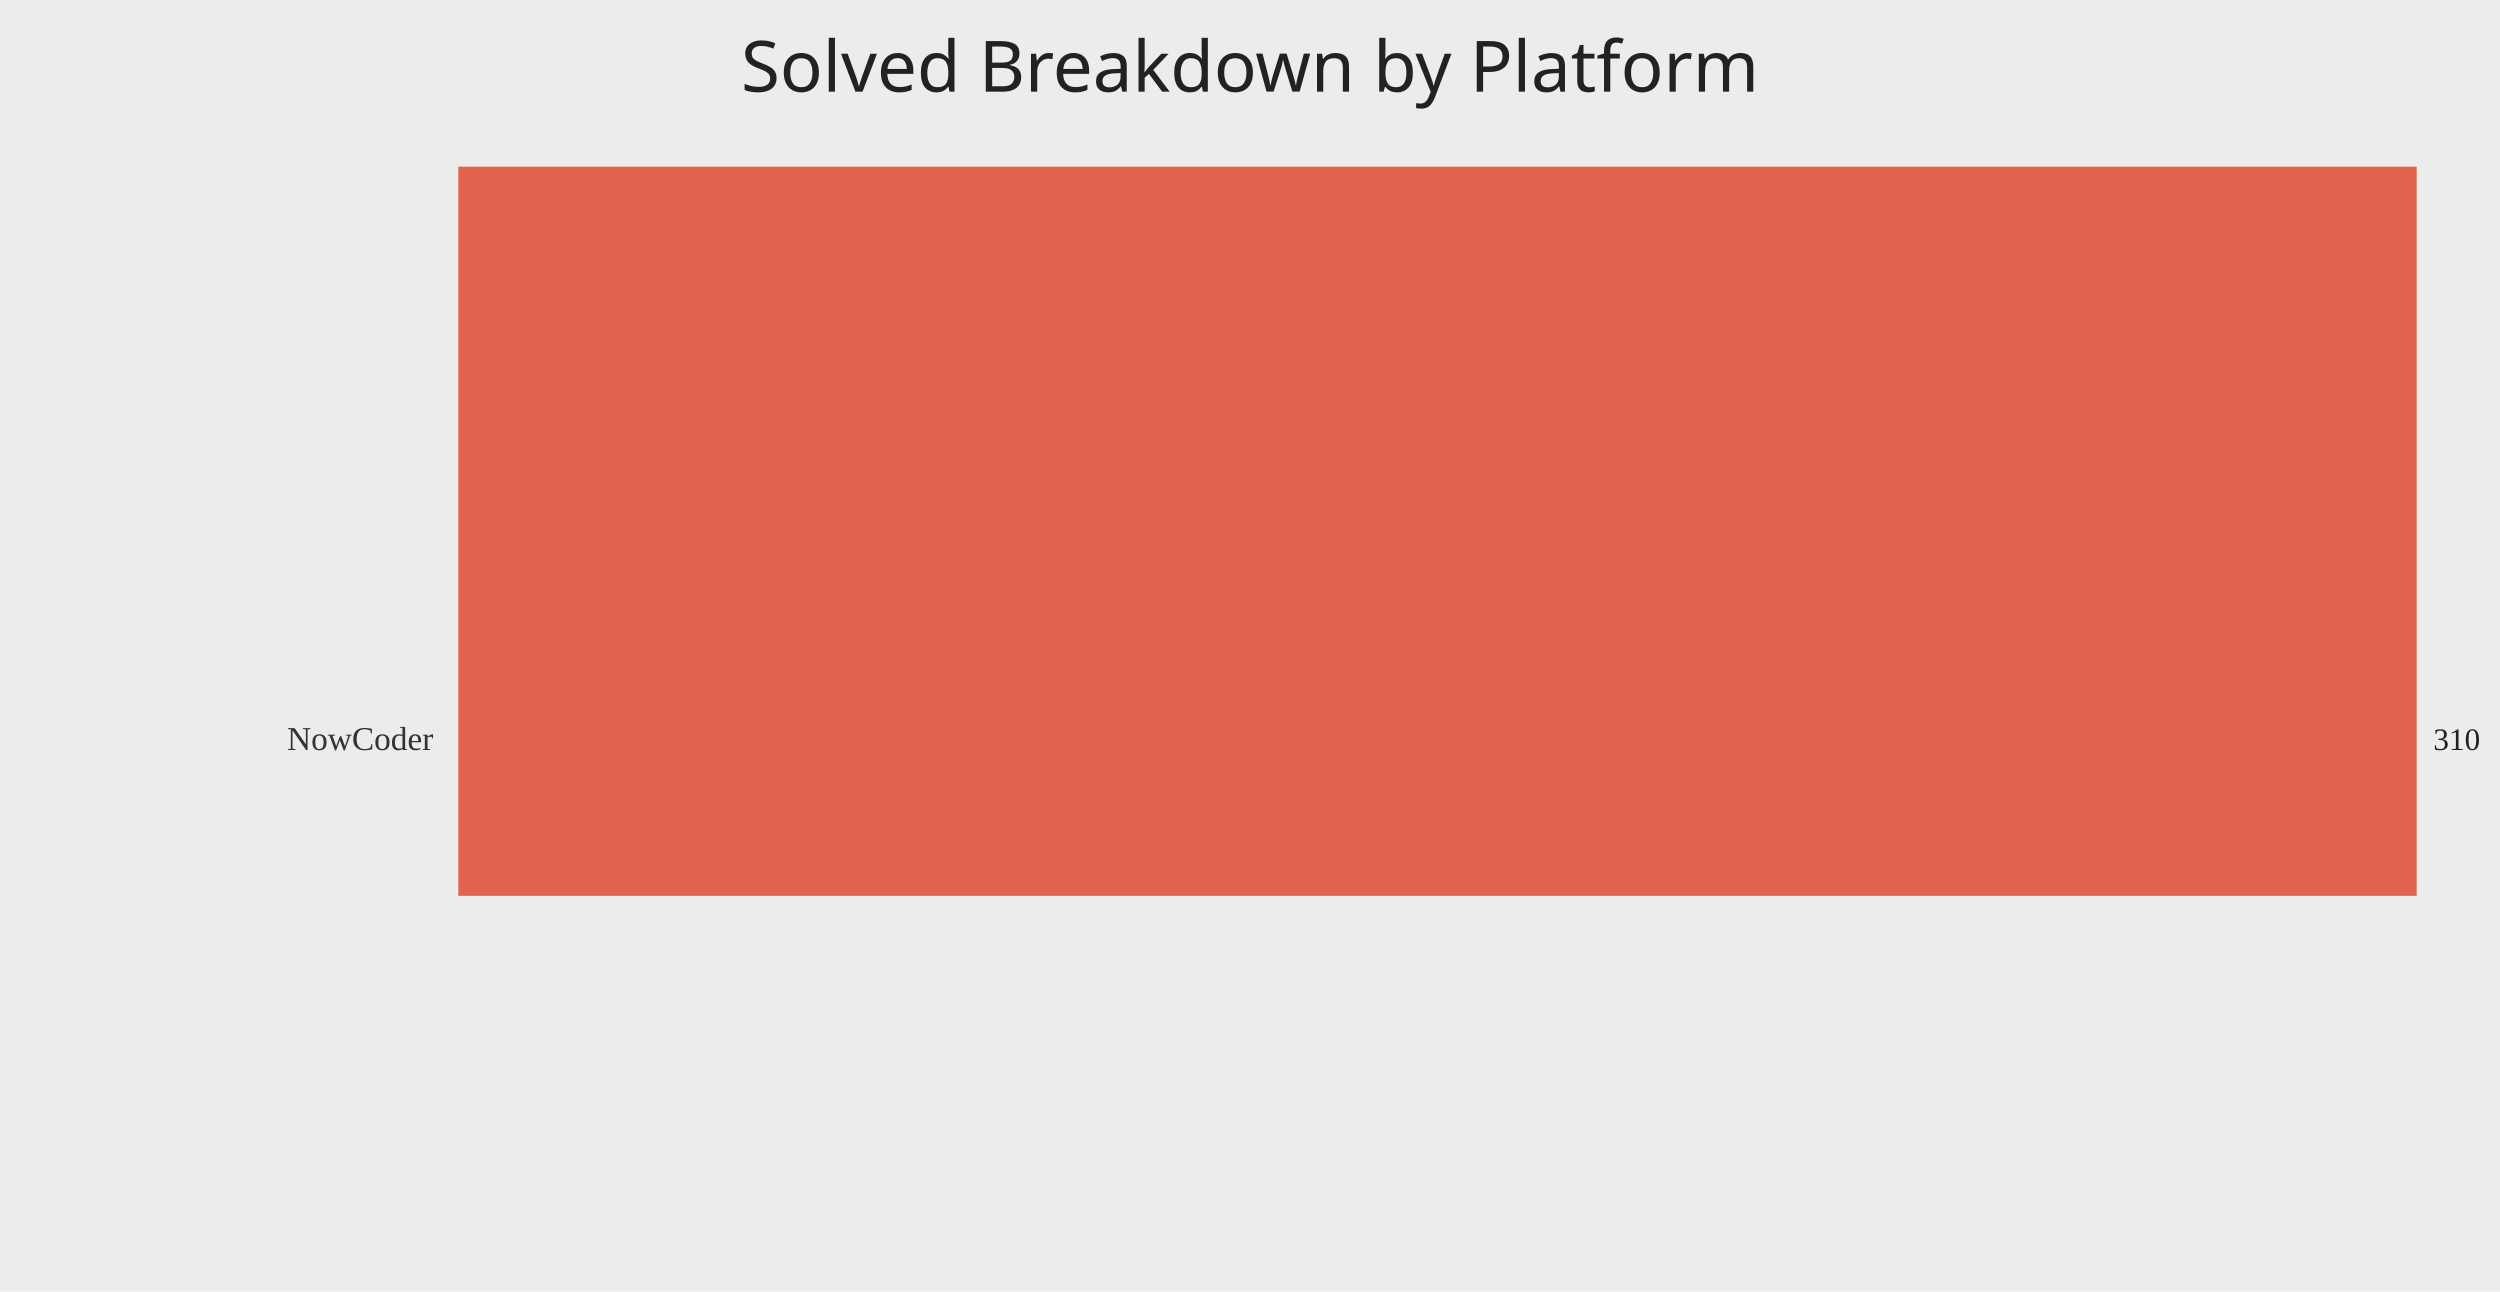
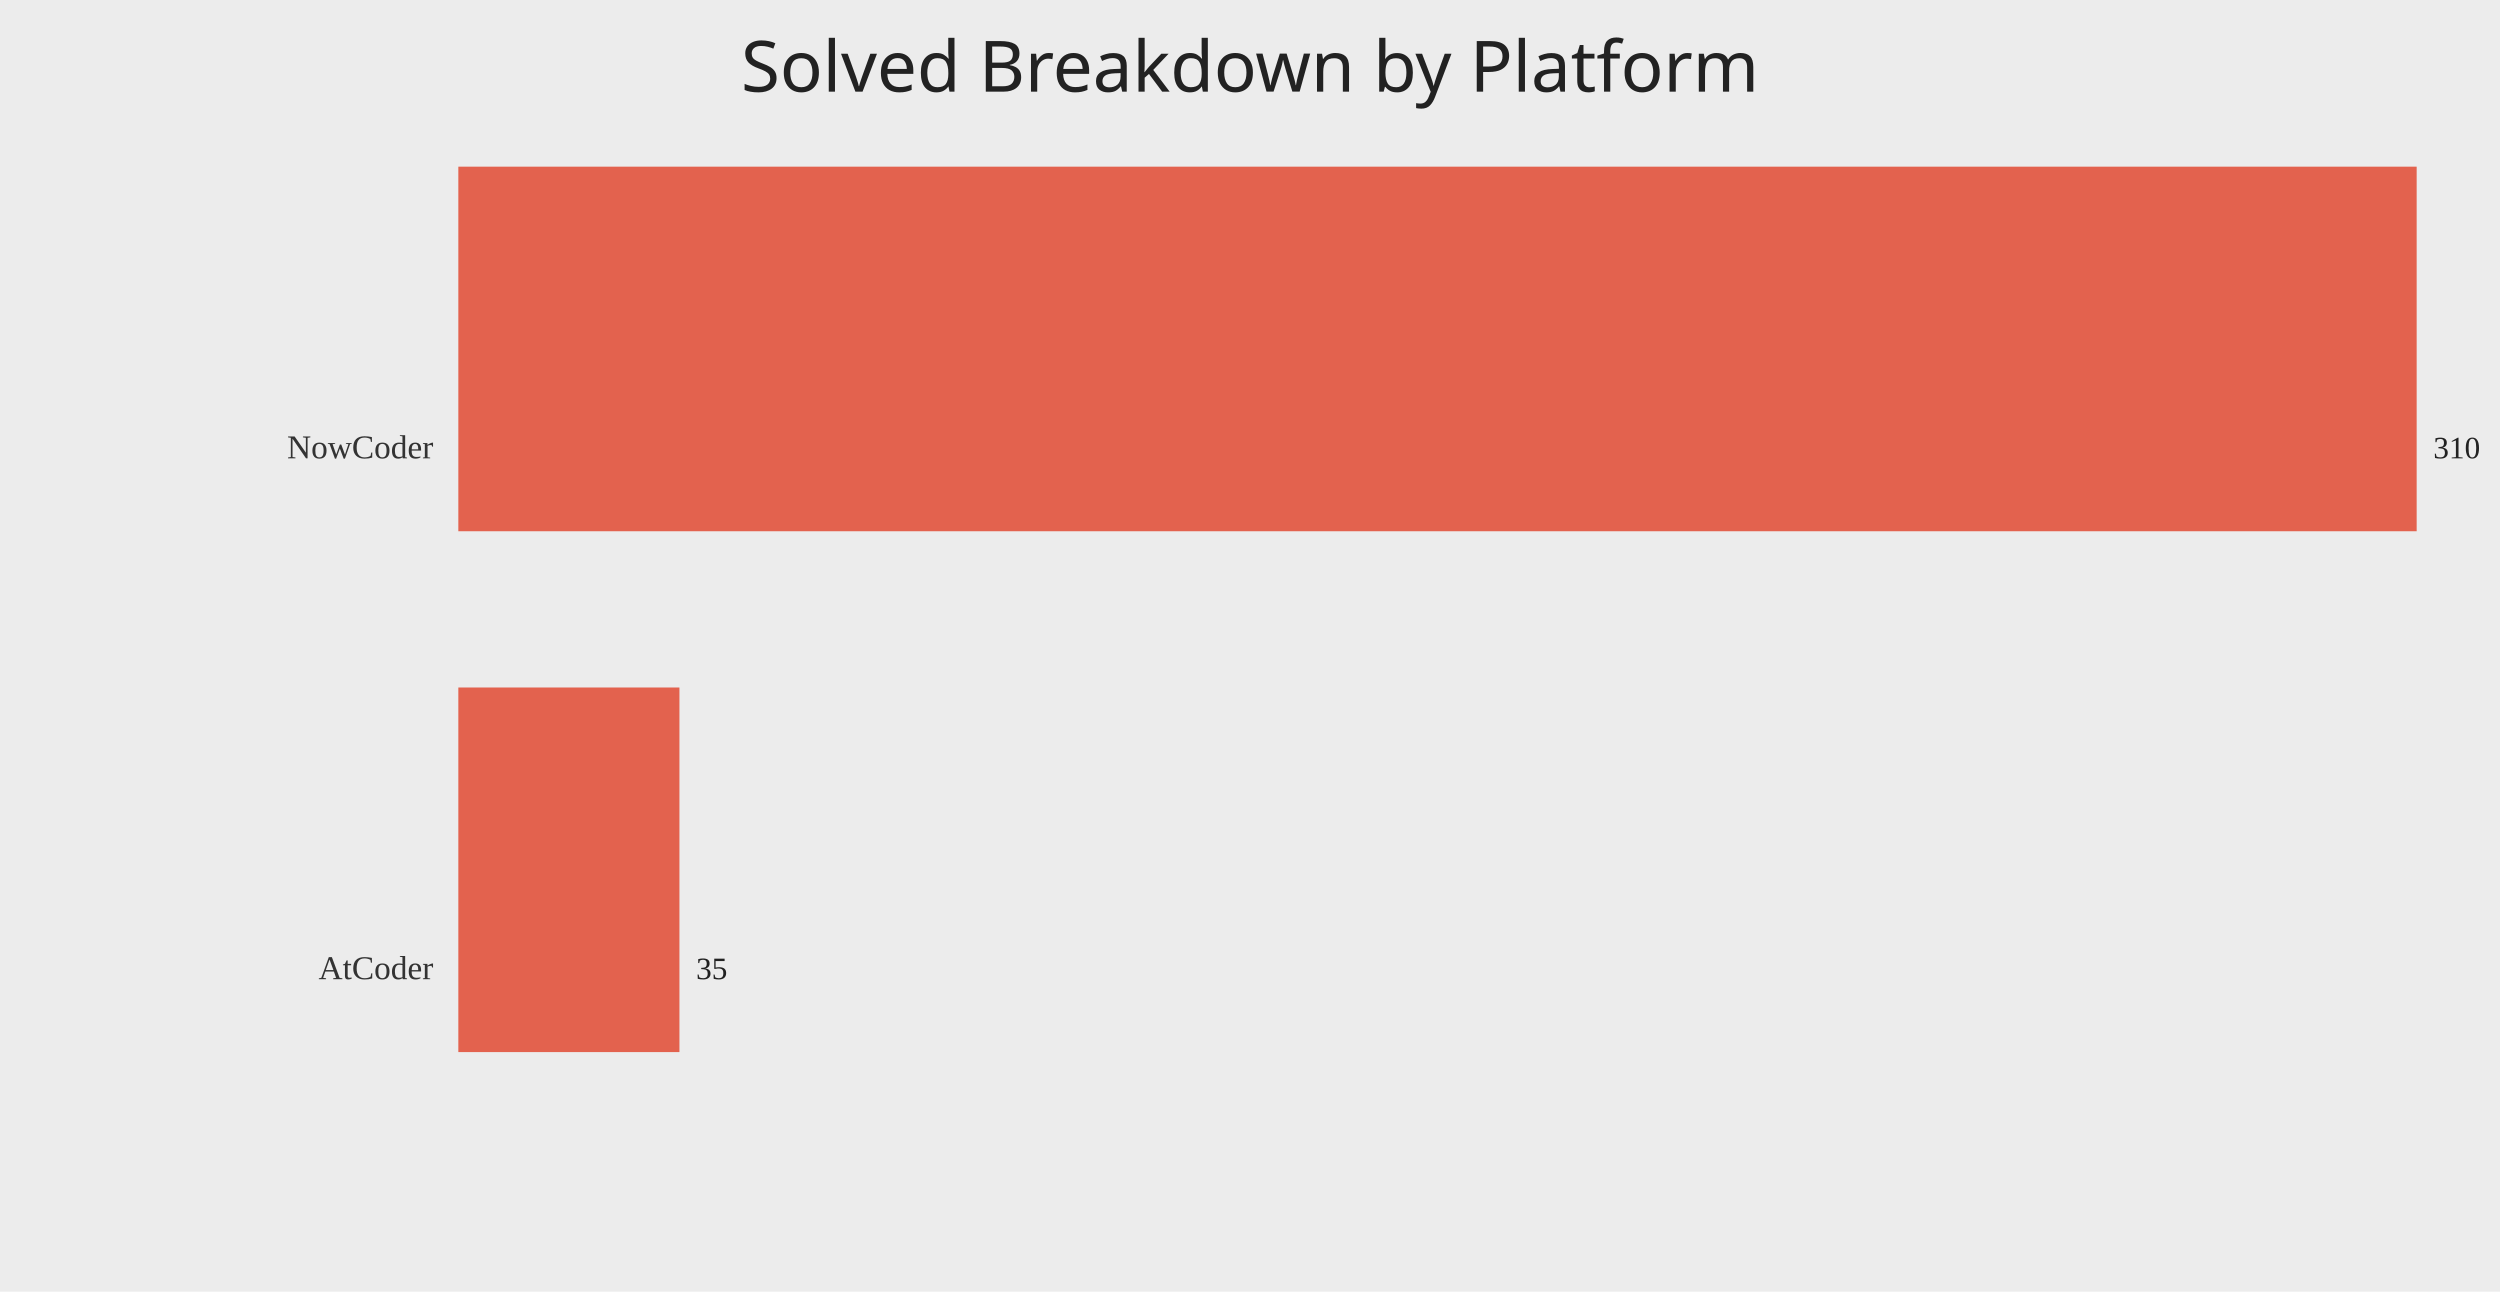
<svg xmlns="http://www.w3.org/2000/svg" width="1200" height="620">
  <rect width="100%" height="100%" fill="#ececec" />
  <text x="50%" y="44" text-anchor="middle" fill="#222" font-size="34" font-family="Comic Sans MS, Segoe UI">Solved Breakdown by Platform</text>
-   <text x="208" y="360.00" text-anchor="end" fill="#333" font-size="16">NowCoder</text>
-   <rect x="220" y="80.00" width="940.00" height="350.00" fill="#e24a33" opacity="0.85" />
-   <text x="1168.00" y="360.00" fill="#222" font-size="15">310</text>
+   <text x="208" y="220.00" text-anchor="end" fill="#333" font-size="16">NowCoder</text>
+   <rect x="220" y="80.00" width="940.00" height="175.00" fill="#e24a33" opacity="0.85" />
+   <text x="1168.00" y="220.00" fill="#222" font-size="15">310</text>
+   <text x="208" y="470.00" text-anchor="end" fill="#333" font-size="16">AtCoder</text>
+   <rect x="220" y="330.00" width="106.13" height="175.00" fill="#e24a33" opacity="0.85" />
+   <text x="334.13" y="470.00" fill="#222" font-size="15">35</text>
</svg>
